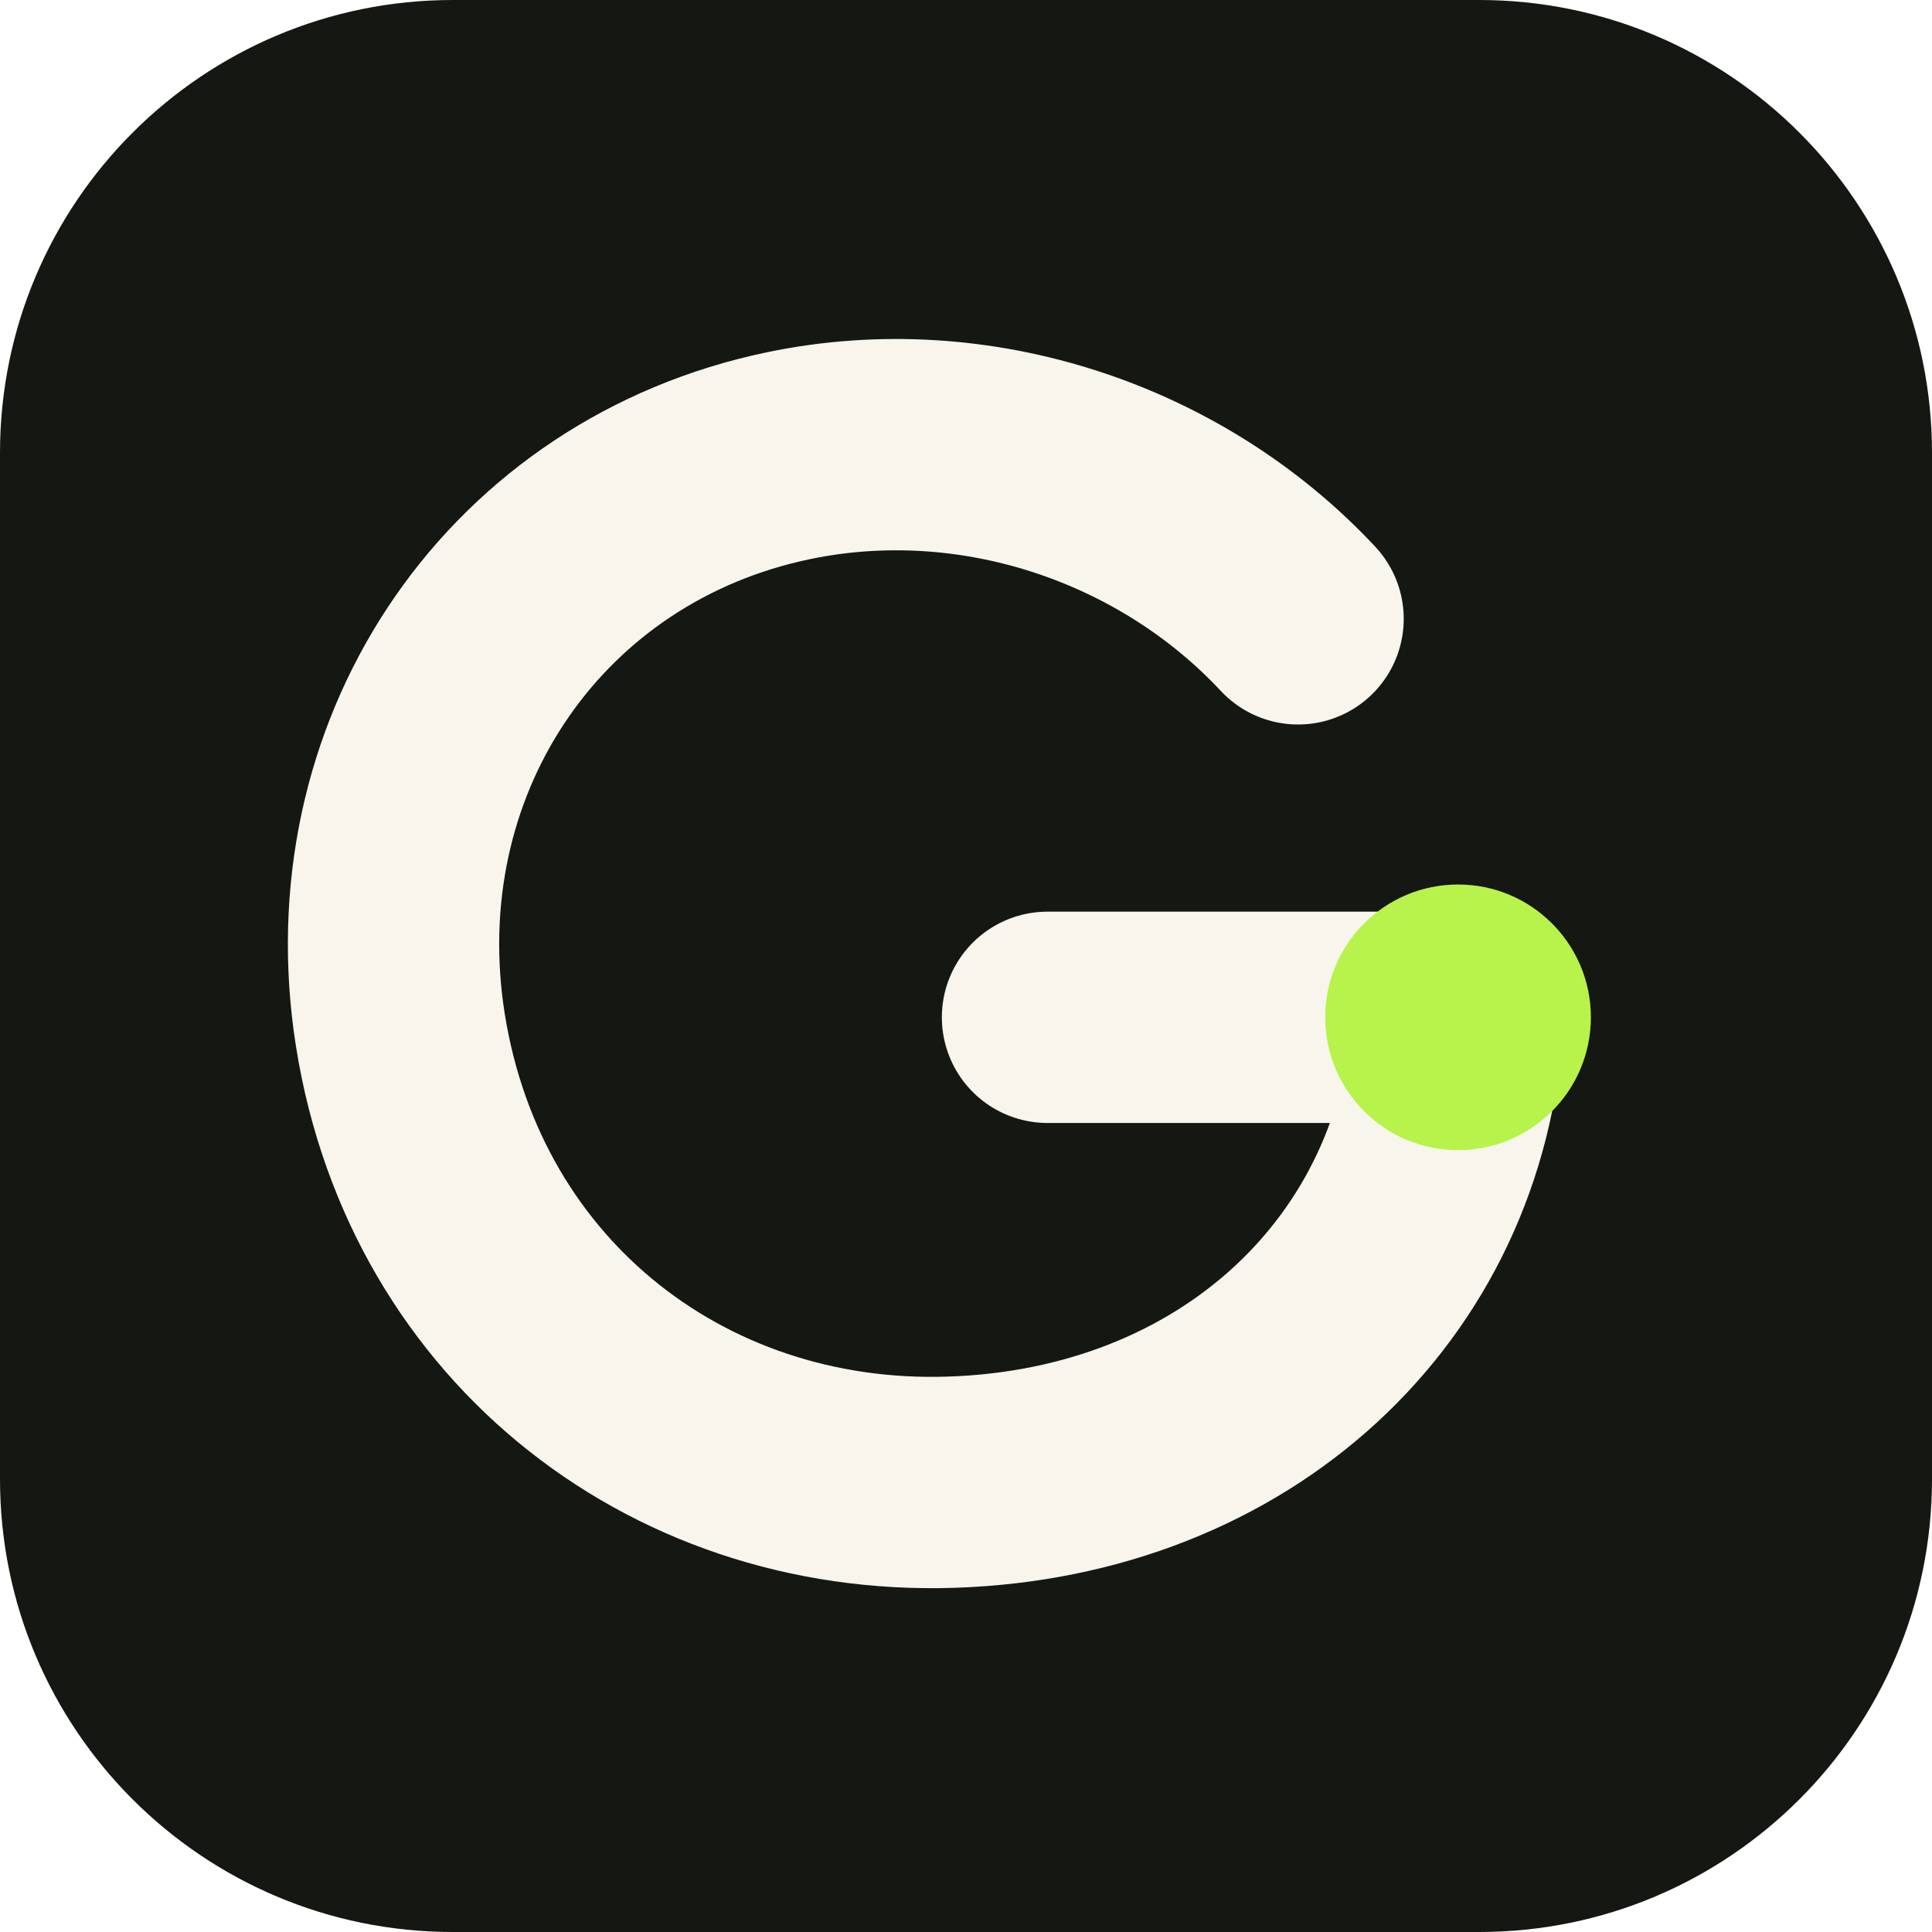
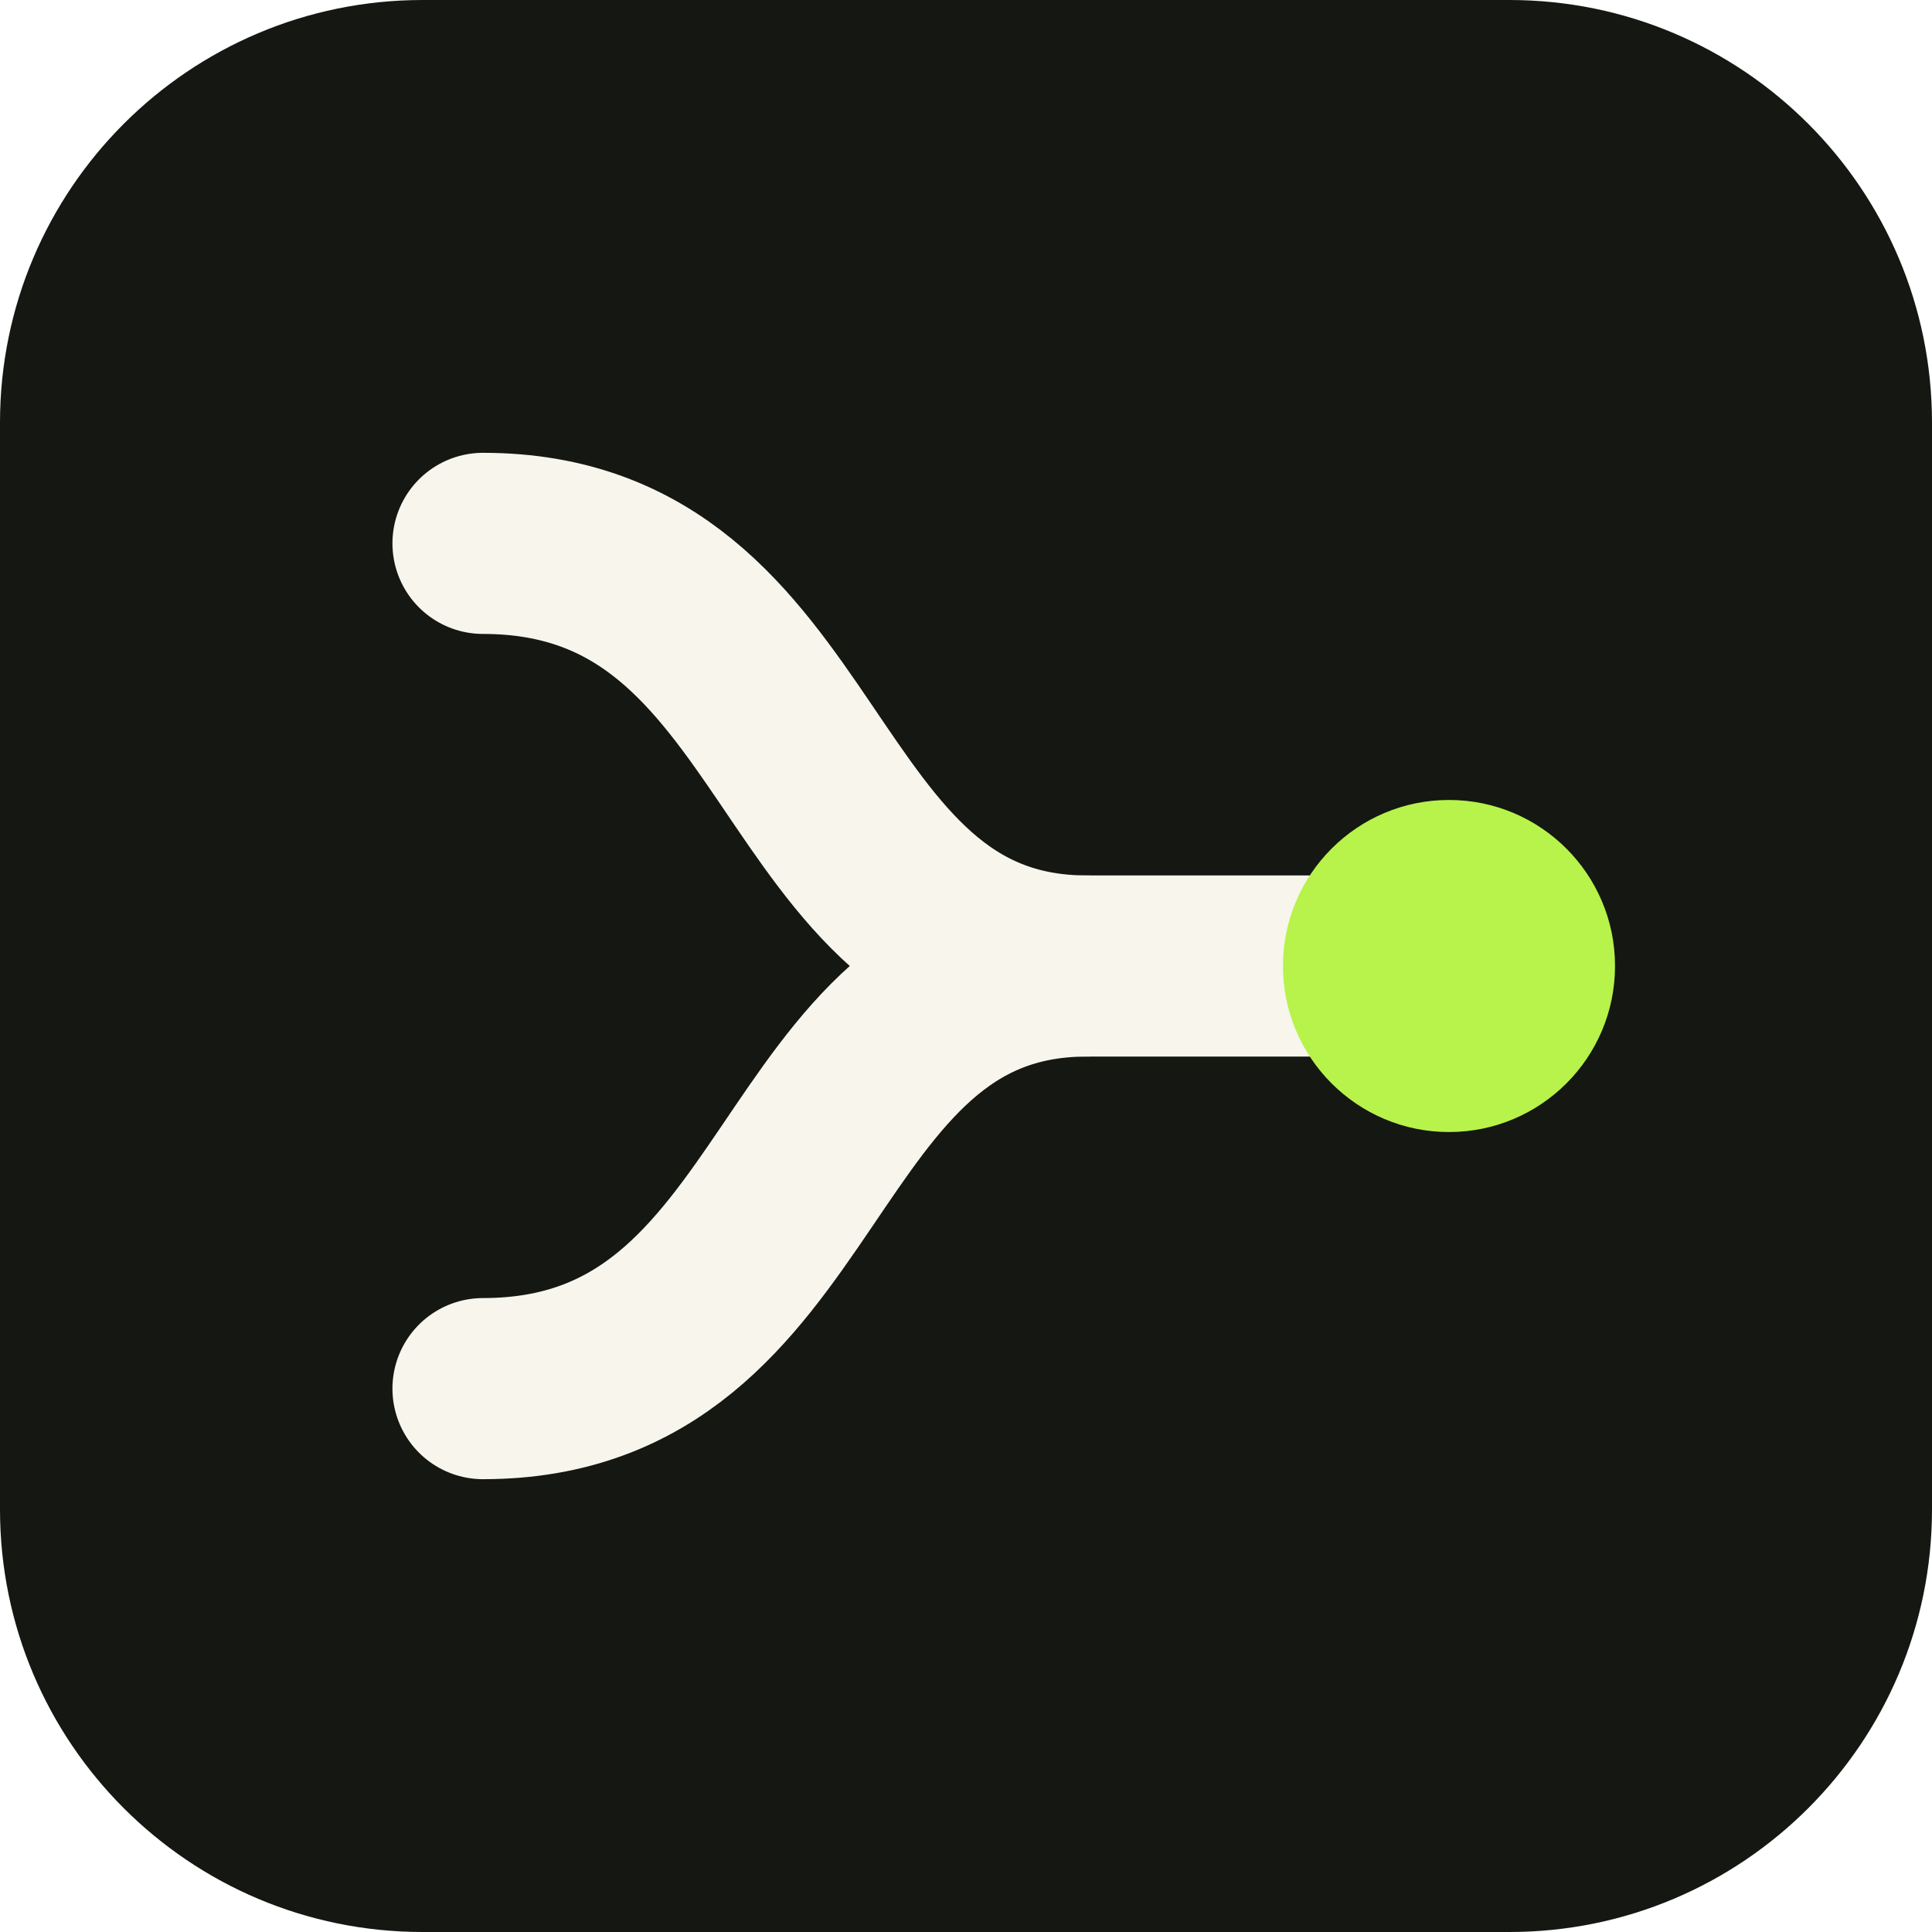
<svg xmlns="http://www.w3.org/2000/svg" viewBox="0 0 64 64" fill="none">
-   <rect width="64" height="64" rx="15" fill="#151712" />
-   <path d="M43 20.5C38.8 16 32.3 13.8 26.1 15.1C17.5 16.9 12 24.8 13.2 33.7C14.5 43.2 22.3 49.4 31.5 49.1C40.9 48.8 47.8 42.4 48.3 33.7H34.7" stroke="#f7f5ec" stroke-width="7" stroke-linecap="round" stroke-linejoin="round" />
-   <circle cx="48.3" cy="33.7" r="4.4" fill="#b7f34a" />
+   <rect width="64" height="64" rx="14" fill="#151712" />
+   <path d="M16 18C27 18 26 32 36 32H48" stroke="#f7f5ec" stroke-width="6" stroke-linecap="round" stroke-linejoin="round" />
+   <path d="M16 46C27 46 26 32 36 32" stroke="#f7f5ec" stroke-width="6" stroke-linecap="round" stroke-linejoin="round" />
+   <circle cx="48" cy="32" r="5.5" fill="#b7f34a" />
</svg>
